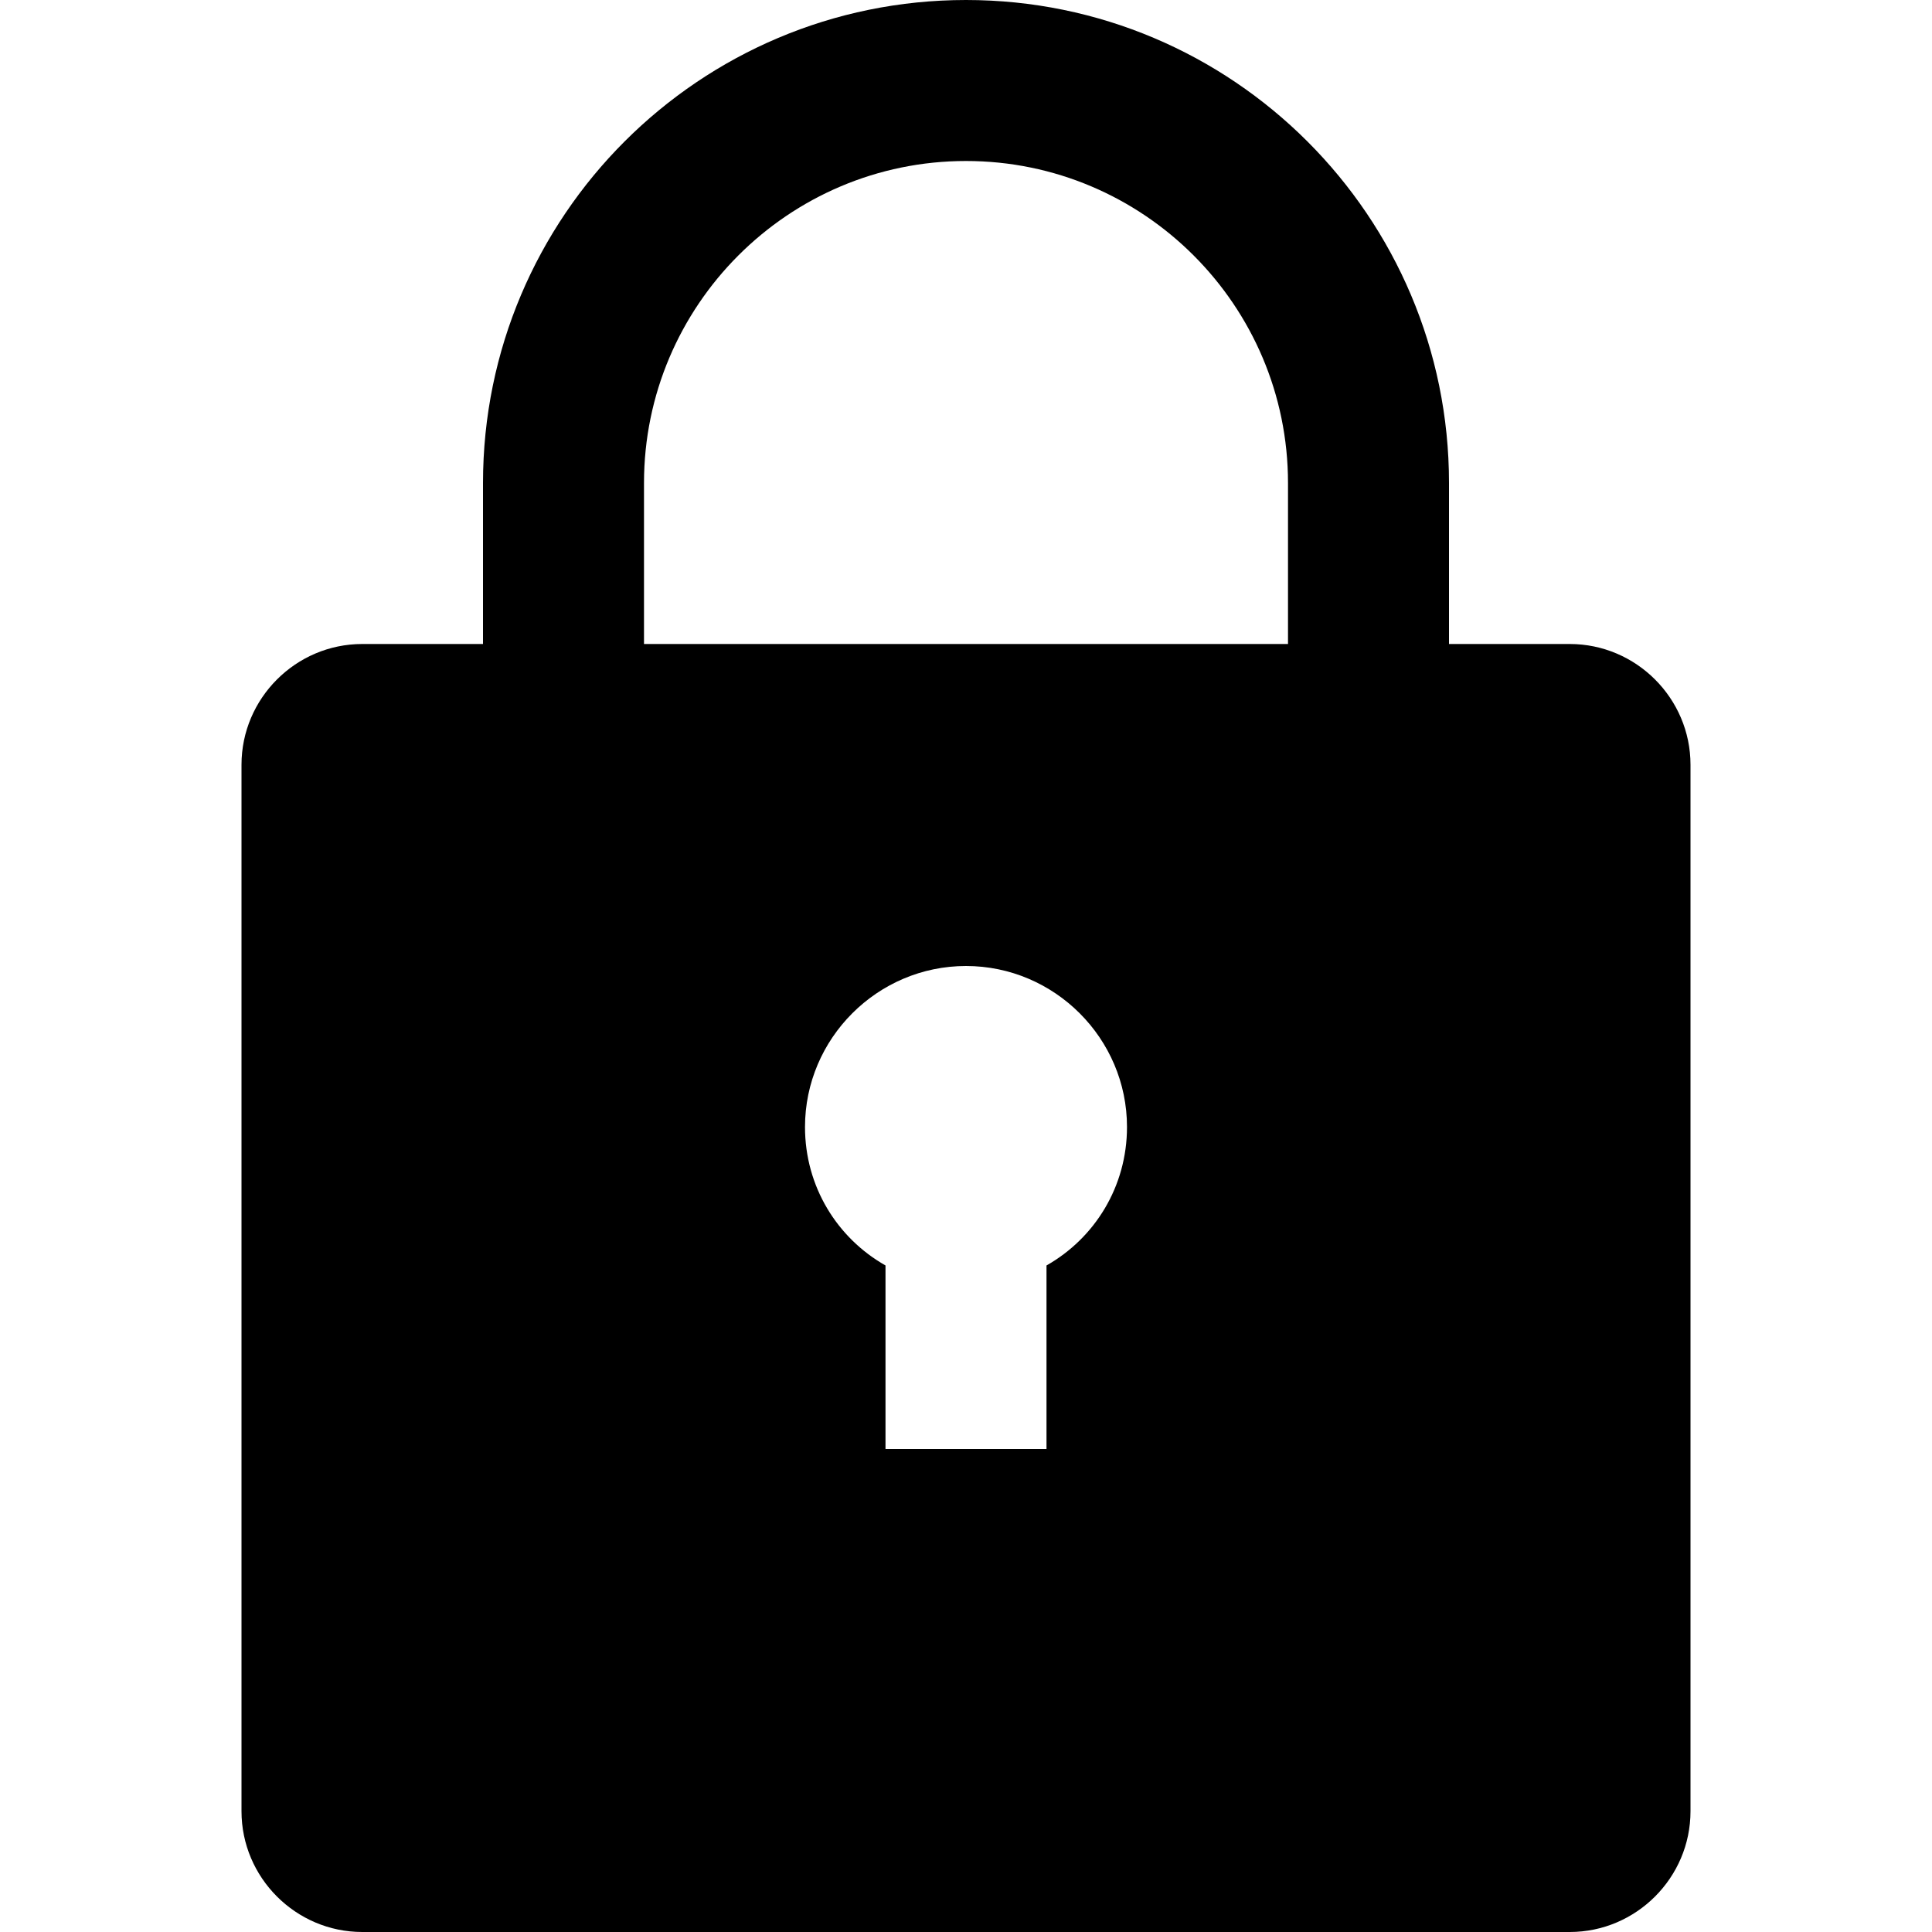
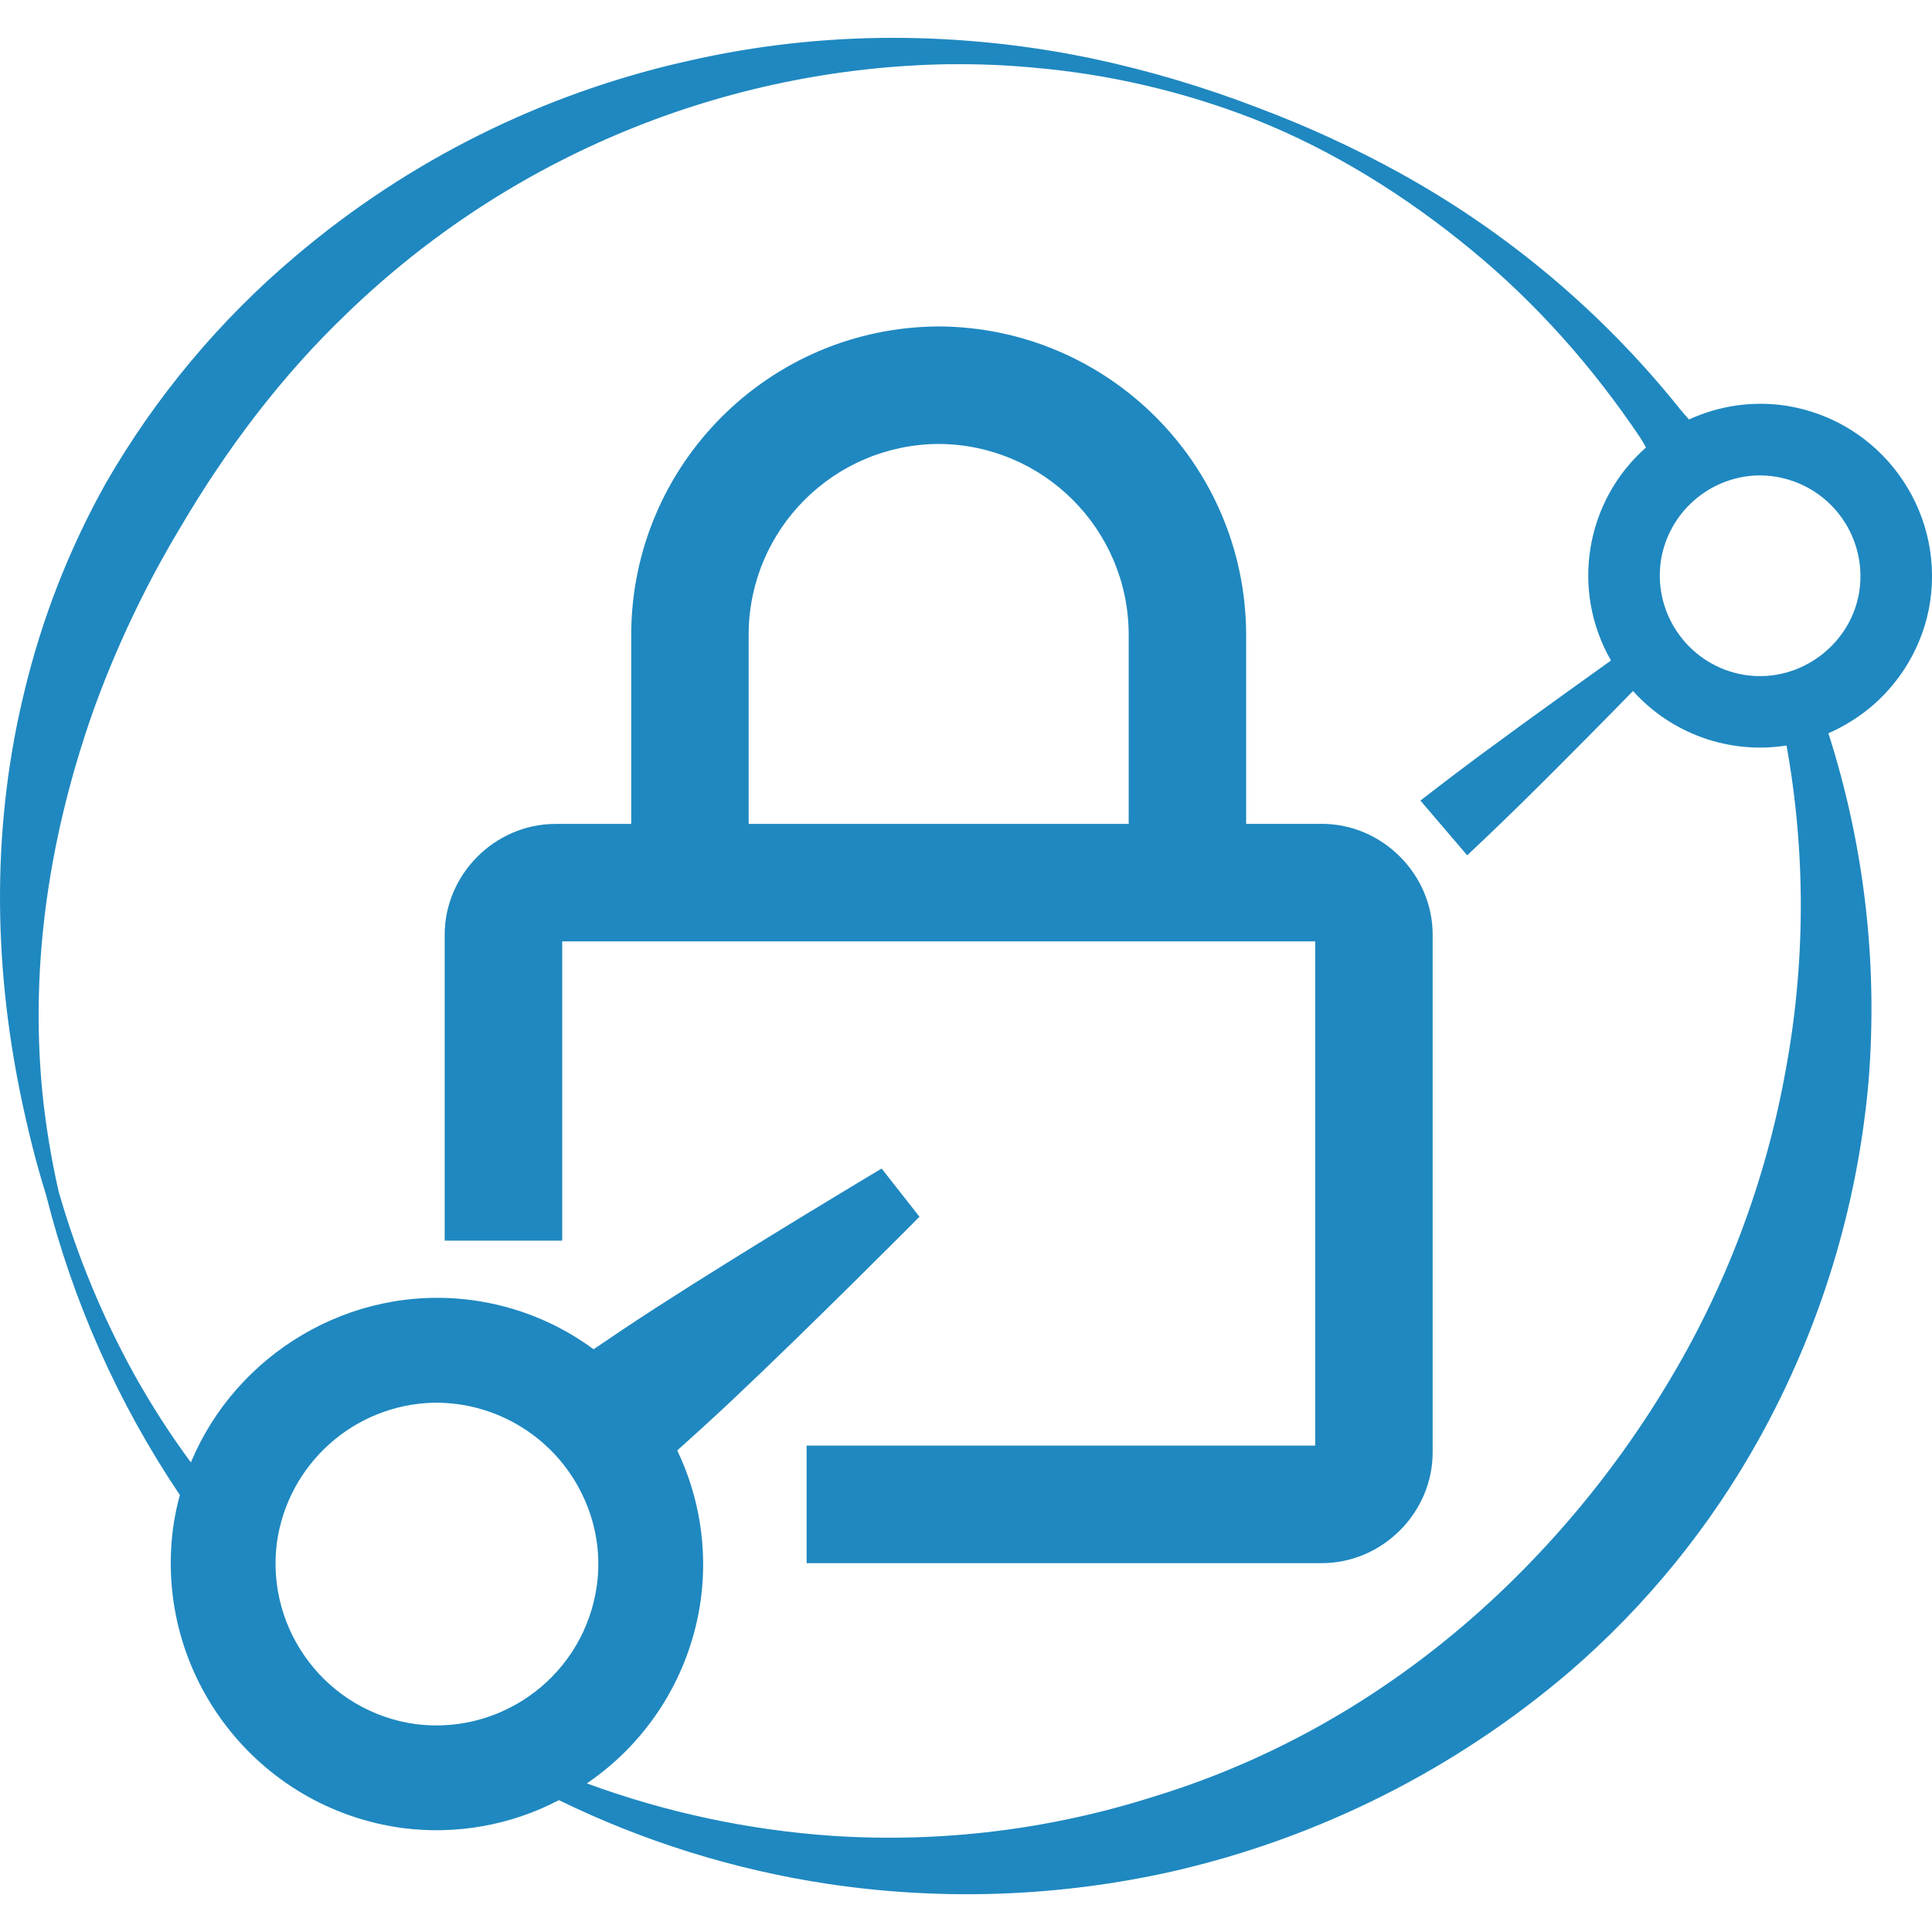
- <svg xmlns="http://www.w3.org/2000/svg" role="img" viewBox="0 0 24 24">
-   <path d="M12 0C8.688 0 6 2.688 6 6v2H4.5C3.675 8 3 8.675 3 9.5v13c0 .825.675 1.5 1.5 1.5h15c.825 0 1.5-.675 1.5-1.5v-13c0-.825-.675-1.5-1.5-1.5H18V6c0-3.312-2.688-6-6-6zm0 2c2.206 0 4 1.794 4 4v2H8V6c0-2.206 1.794-4 4-4zm0 10c1.1 0 2 .9 2 2 0 .74-.4 1.38-1 1.72V18h-2v-2.28c-.6-.34-1-.98-1-1.72 0-1.1.9-2 2-2z" />
+ <svg xmlns="http://www.w3.org/2000/svg" fill="#1F88C0" role="img" viewBox="0 0 24 24">
+   <path d="M11.094.47c-.842 0-1.696.092-2.552.288a11.37 11.37 0 0 0-4.87 2.423 10.632 10.632 0 0 0-2.36 2.826A10.132 10.132 0 0 0 .305 8.582c-.398 1.62-.4 3.336-.043 5.048.085.405.183.809.31 1.212a11.85 11.85 0 0 0 1.662 3.729 3.273 3.273 0 0 0-.086.427 3.323 3.323 0 0 0 2.848 3.71 3.279 3.279 0 0 0 1.947-.346c1.045.51 2.17.864 3.339 1.04a11.66 11.66 0 0 0 4.285-.155 11.566 11.566 0 0 0 4.936-2.485 10.643 10.643 0 0 0 2.352-2.894 11.164 11.164 0 0 0 1.356-4.424 11.214 11.214 0 0 0-.498-4.335c.175-.077.338-.175.486-.293a.444.444 89.992 0 0 .001 0c.402-.322.693-.794.777-1.342a2.146 2.146 0 0 0-1.79-2.434 2.115 2.115 0 0 0-1.205.171c-.038-.043-.078-.086-.113-.13a11.693 11.693 0 0 0-3.476-2.93 13.348 13.348 0 0 0-1.76-.81 13.55 13.55 0 0 0-2.06-.613A12.121 12.121 0 0 0 11.093.47Zm.714.328c.345-.004.688.01 1.028.042a9.892 9.892 0 0 1 2.743.639c.984.39 1.89.958 2.707 1.632.803.662 1.502 1.45 2.091 2.328.026.039.048.08.07.12a2.12 2.12 0 0 0-.435 2.646c-.158.114-.97.692-1.634 1.183-.414.308-.733.557-.733.557l.581.68s.296-.276.665-.638c.572-.562 1.229-1.233 1.395-1.403a2.122 2.122 0 0 0 1.907.677 11.229 11.229 0 0 1-.013 4.046 11.41 11.41 0 0 1-1.475 3.897 12.343 12.343 0 0 1-2.079 2.587c-1.19 1.125-2.633 2.022-4.306 2.531a10.826 10.826 0 0 1-3.973.484 11.04 11.04 0 0 1-3.057-.652 3.304 3.304 0 0 0 1.417-2.294 3.275 3.275 0 0 0-.294-1.842c.18-.162.403-.363.656-.6 1.015-.955 2.353-2.303 2.353-2.303l-.47-.599s-1.63.972-2.801 1.728c-.307.198-.573.378-.777.517a3.273 3.273 0 0 0-1.516-.611c-1.507-.198-2.927.672-3.487 2.017a10.323 10.323 0 0 1-.695-1.078A10.92 10.92 0 0 1 .728 14.8a10.35 10.35 0 0 1-.2-1.212c-.164-1.653.103-3.258.629-4.754a12.95 12.95 0 0 1 1.087-2.288c.57-.968 1.248-1.872 2.069-2.656A11.013 11.013 0 0 1 11.808.797Zm-.147 3.257a3.838 3.838 0 0 0-3.82 3.82v2.36h-.94c-.751 0-1.377.625-1.377 1.377v3.8h1.46v-3.718h9.354v6.264H10.02v1.46h6.4c.751 0 1.377-.625 1.377-1.377v-6.43c0-.751-.626-1.377-1.377-1.377h-.94v-2.36a3.838 3.838 0 0 0-3.82-3.819zm0 1.46a2.371 2.371 0 0 1 2.36 2.36v2.36H9.3v-2.36a2.372 2.372 0 0 1 2.36-2.36zm10.141.392a1.253 1.253 0 0 1 1.296 1.434c-.049.319-.217.59-.453.78-.266.213-.61.318-.968.264a1.253 1.253 0 0 1-1.045-1.42 1.255 1.255 0 0 1 1.17-1.058zM5.384 17.425a2.02 2.02 0 0 1 1.917 1.298c.116.3.159.628.114.967a2.015 2.015 0 0 1-2.249 1.728 2.016 2.016 0 0 1-1.727-2.25 2.017 2.017 0 0 1 1.945-1.743z" />
</svg>
